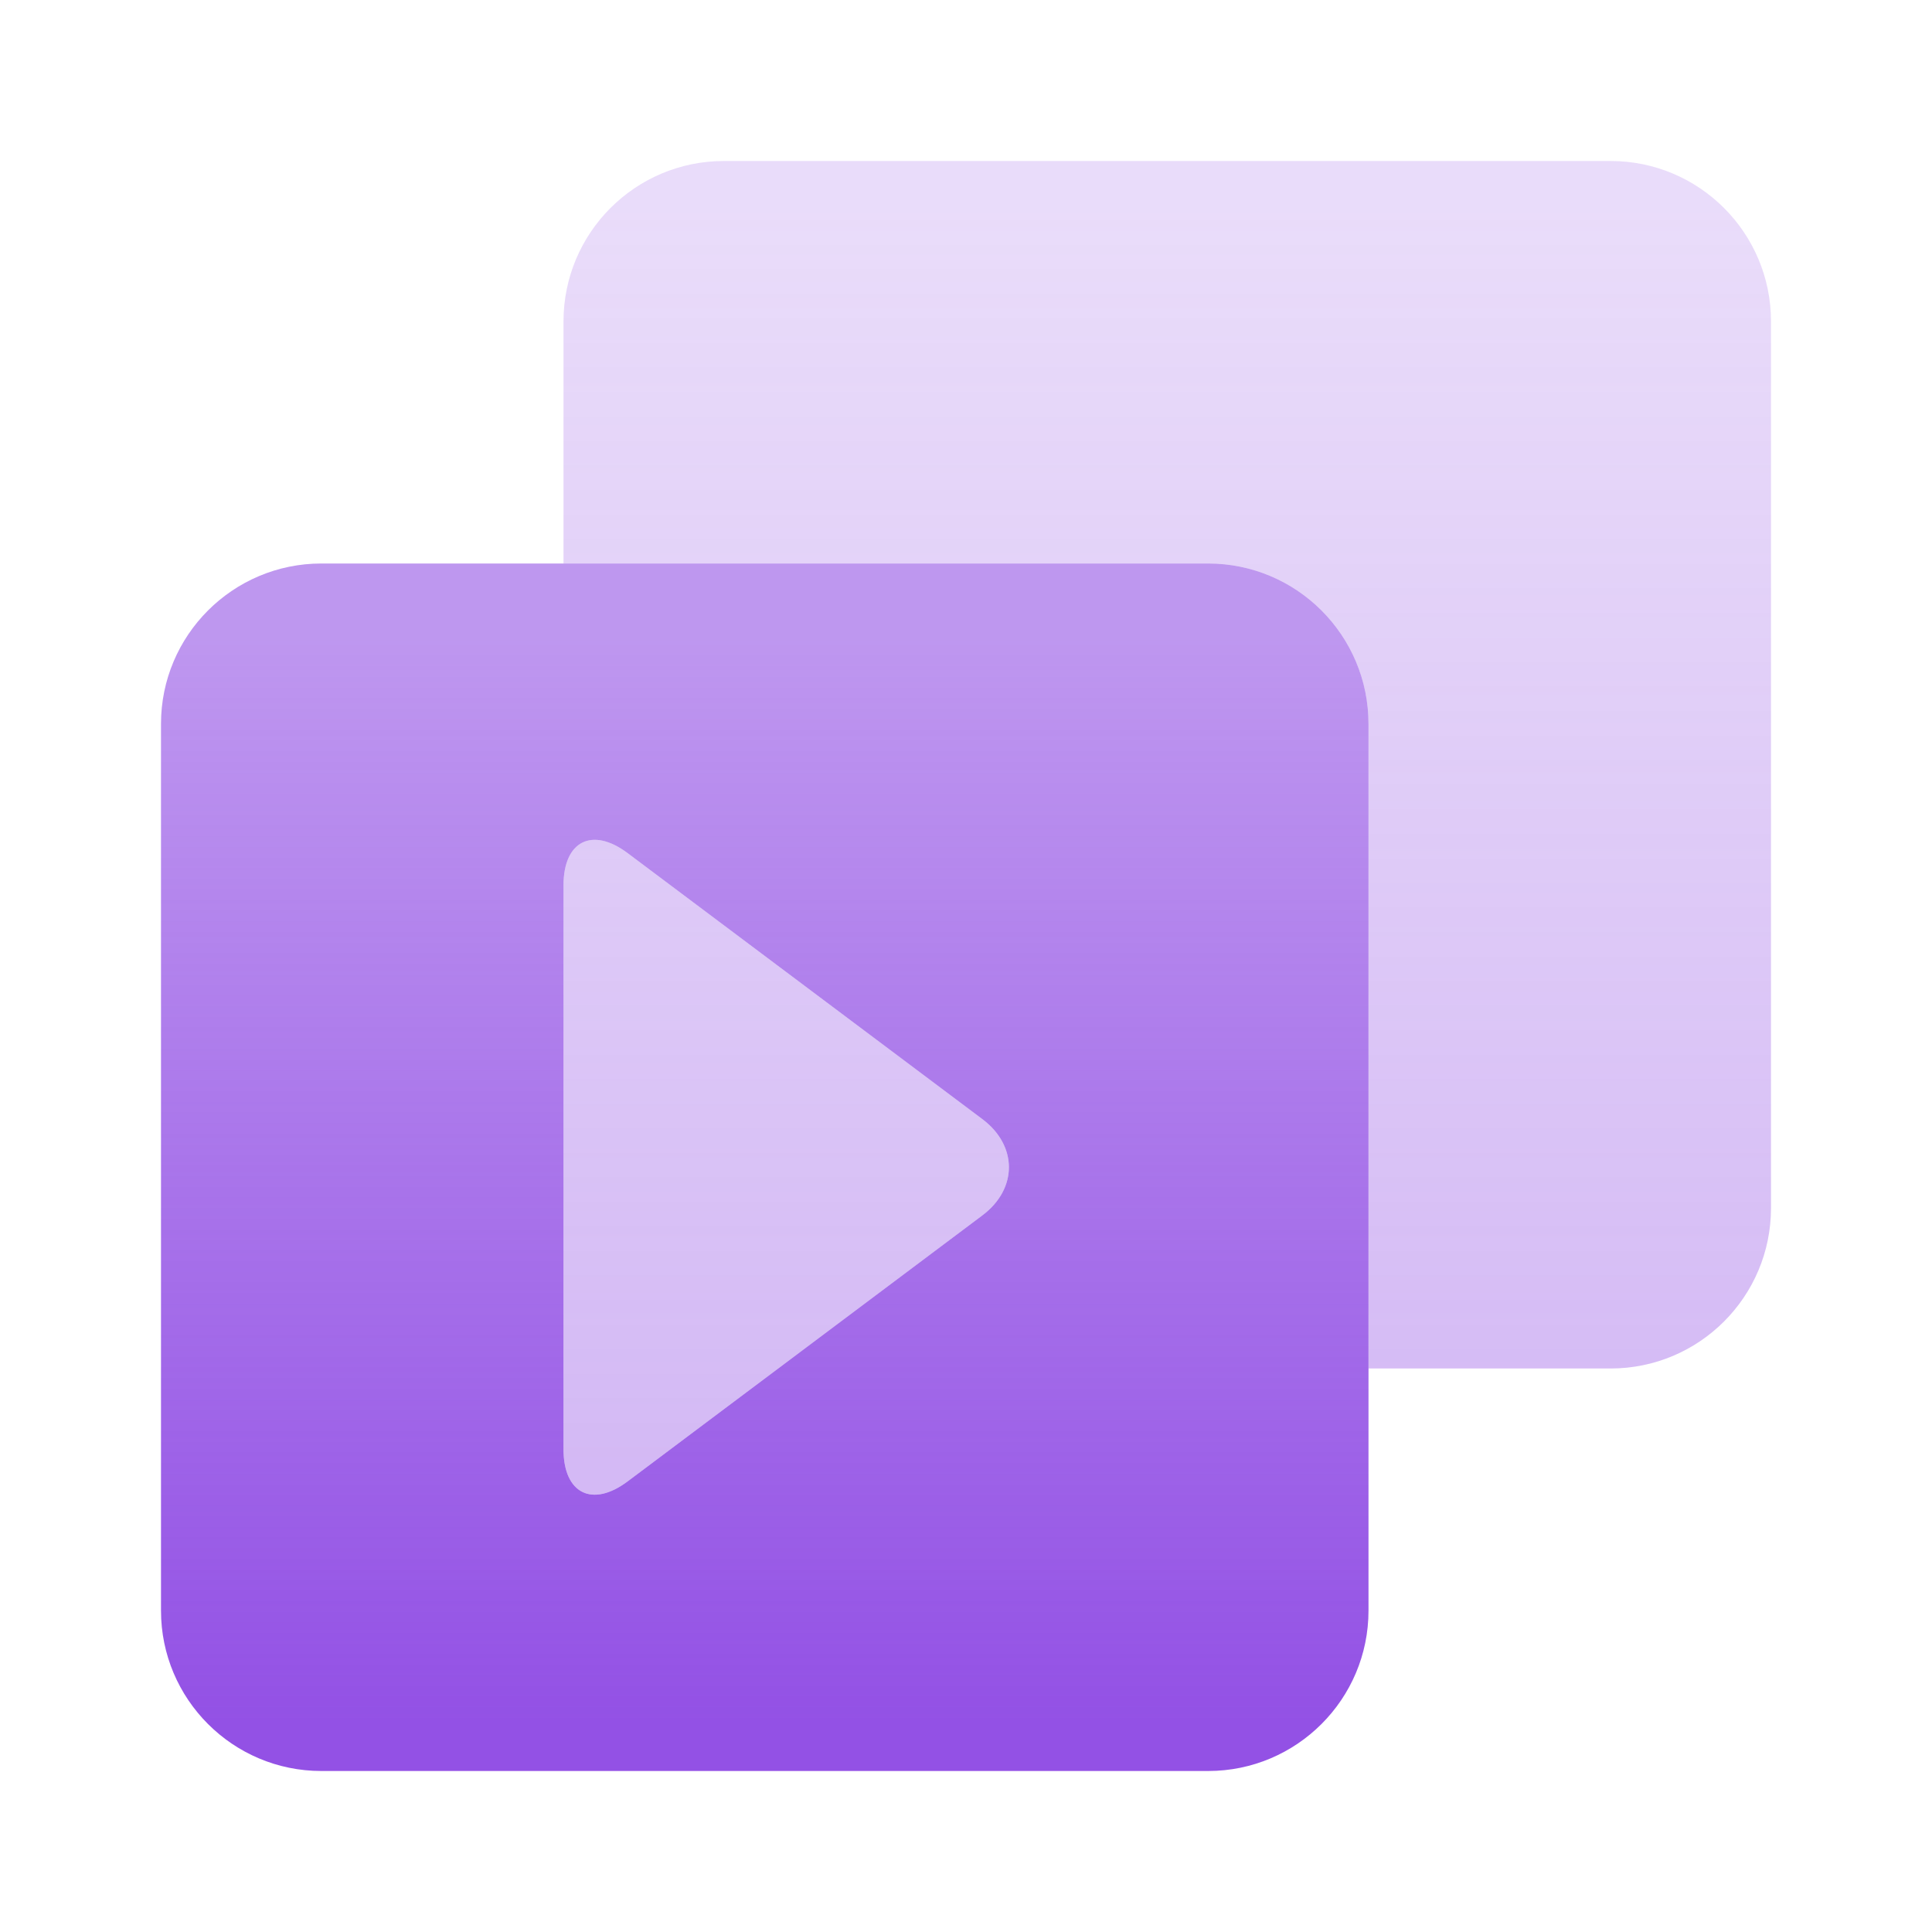
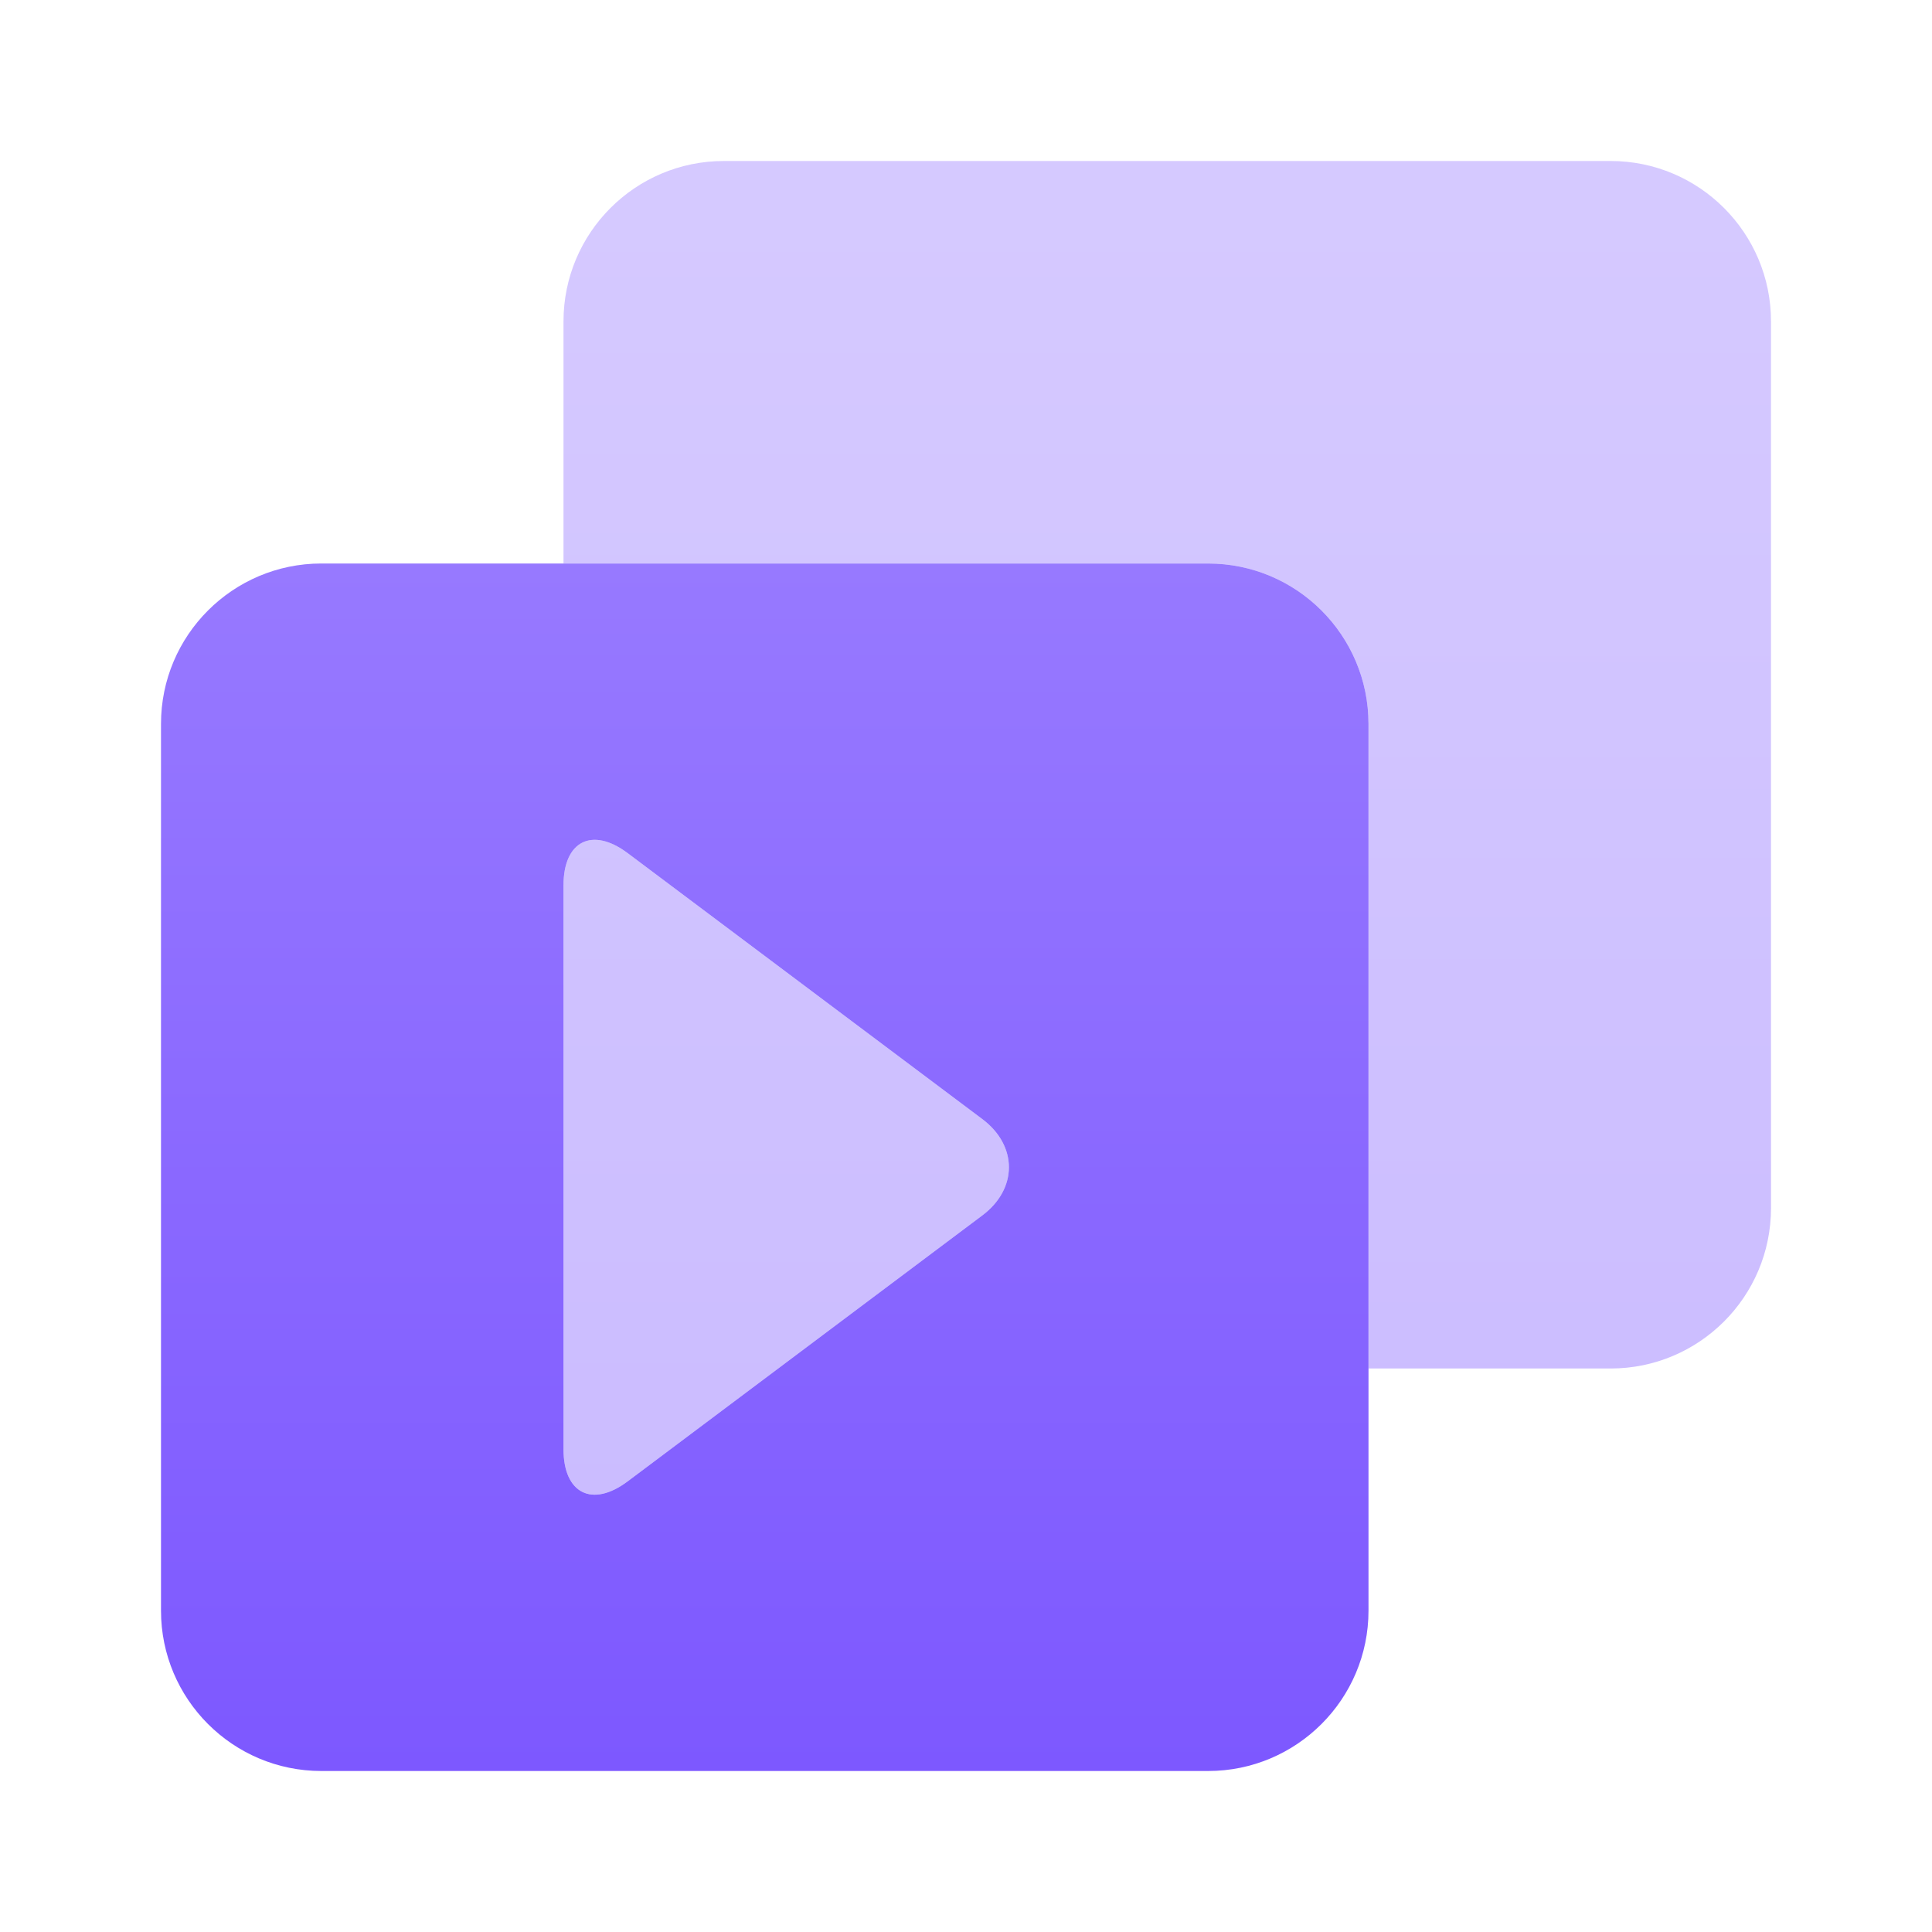
<svg xmlns="http://www.w3.org/2000/svg" width="24" height="24" viewBox="0 0 24 24">
  <defs>
-     <linearGradient x1="50%" y1="3.49%" x2="50%" y2="97.401%" id="a">
-       <stop stop-color="#9351E5" stop-opacity=".2" offset="0%" />
-       <stop stop-color="#9351E5" stop-opacity=".4" offset="100%" />
+     <linearGradient x1="50%" y1="0%" x2="50%" y2="100%" id="a">
+       <stop stop-color="#9779FF" stop-opacity=".4" offset="0%" />
+       <stop stop-color="#7D58FF" stop-opacity=".4" offset="100%" />
    </linearGradient>
-     <linearGradient x1="50%" y1="96.106%" x2="50%" y2="6.251%" id="b">
-       <stop stop-color="#9351E5" offset="0%" />
-       <stop stop-color="#9351E5" stop-opacity=".6" offset="100%" />
+     <linearGradient x1="50%" y1="0%" x2="50%" y2="100%" id="b">
+       <stop stop-color="#9779FF" offset="0%" />
+       <stop stop-color="#7D58FF" offset="100%" />
    </linearGradient>
  </defs>
  <g fill="none" fill-rule="evenodd">
-     <path d="M17 17h3.008A1.993 1.993 0 0 0 22 15.008V3.992A1.993 1.993 0 0 0 20.008 2H8.992A1.993 1.993 0 0 0 7 3.992V7h8.008C16.108 7 17 7.893 17 8.992V17zm-4.797-3.098c.44.33.44.866 0 1.196l-4.406 3.304c-.44.33-.797.152-.797-.4v-7.004c0-.551.357-.73.797-.4l4.406 3.304z" fill="url(#a)" />
-     <path d="M2 8.992C2 7.892 2.893 7 3.992 7h11.016C16.108 7 17 7.893 17 8.992v11.016c0 1.1-.893 1.992-1.992 1.992H3.992C2.892 22 2 21.107 2 20.008V8.992zm10.203 4.91c.44.33.44.866 0 1.196l-4.406 3.304c-.44.33-.797.152-.797-.4v-7.004c0-.551.357-.73.797-.4l4.406 3.304z" fill="url(#b)" />
+     <path d="M17 17V8.992A1.993 1.993 0 0 0 15.008 7H7V3.992C7 2.892 7.893 2 8.992 2h11.016C21.108 2 22 2.893 22 3.992v11.016c0 1.1-.893 1.992-1.992 1.992H17zm-4.797-3.098c.44.33.44.866 0 1.196l-4.406 3.304c-.44.33-.797.152-.797-.4v-7.004c0-.551.357-.73.797-.4l4.406 3.304z" fill="url(#a)" />
+     <path d="M2 8.992C2 7.892 2.893 7 3.992 7h11.016C16.108 7 17 7.893 17 8.992v11.016c0 1.1-.893 1.992-1.992 1.992H3.992C2.892 22 2 21.107 2 20.008V8.992zm10.203 4.91l-4.406-3.304c-.44-.33-.797-.151-.797.4v7.004c0 .552.357.73.797.4l4.406-3.304c.44-.33.44-.866 0-1.196z" fill="url(#b)" />
  </g>
</svg>
